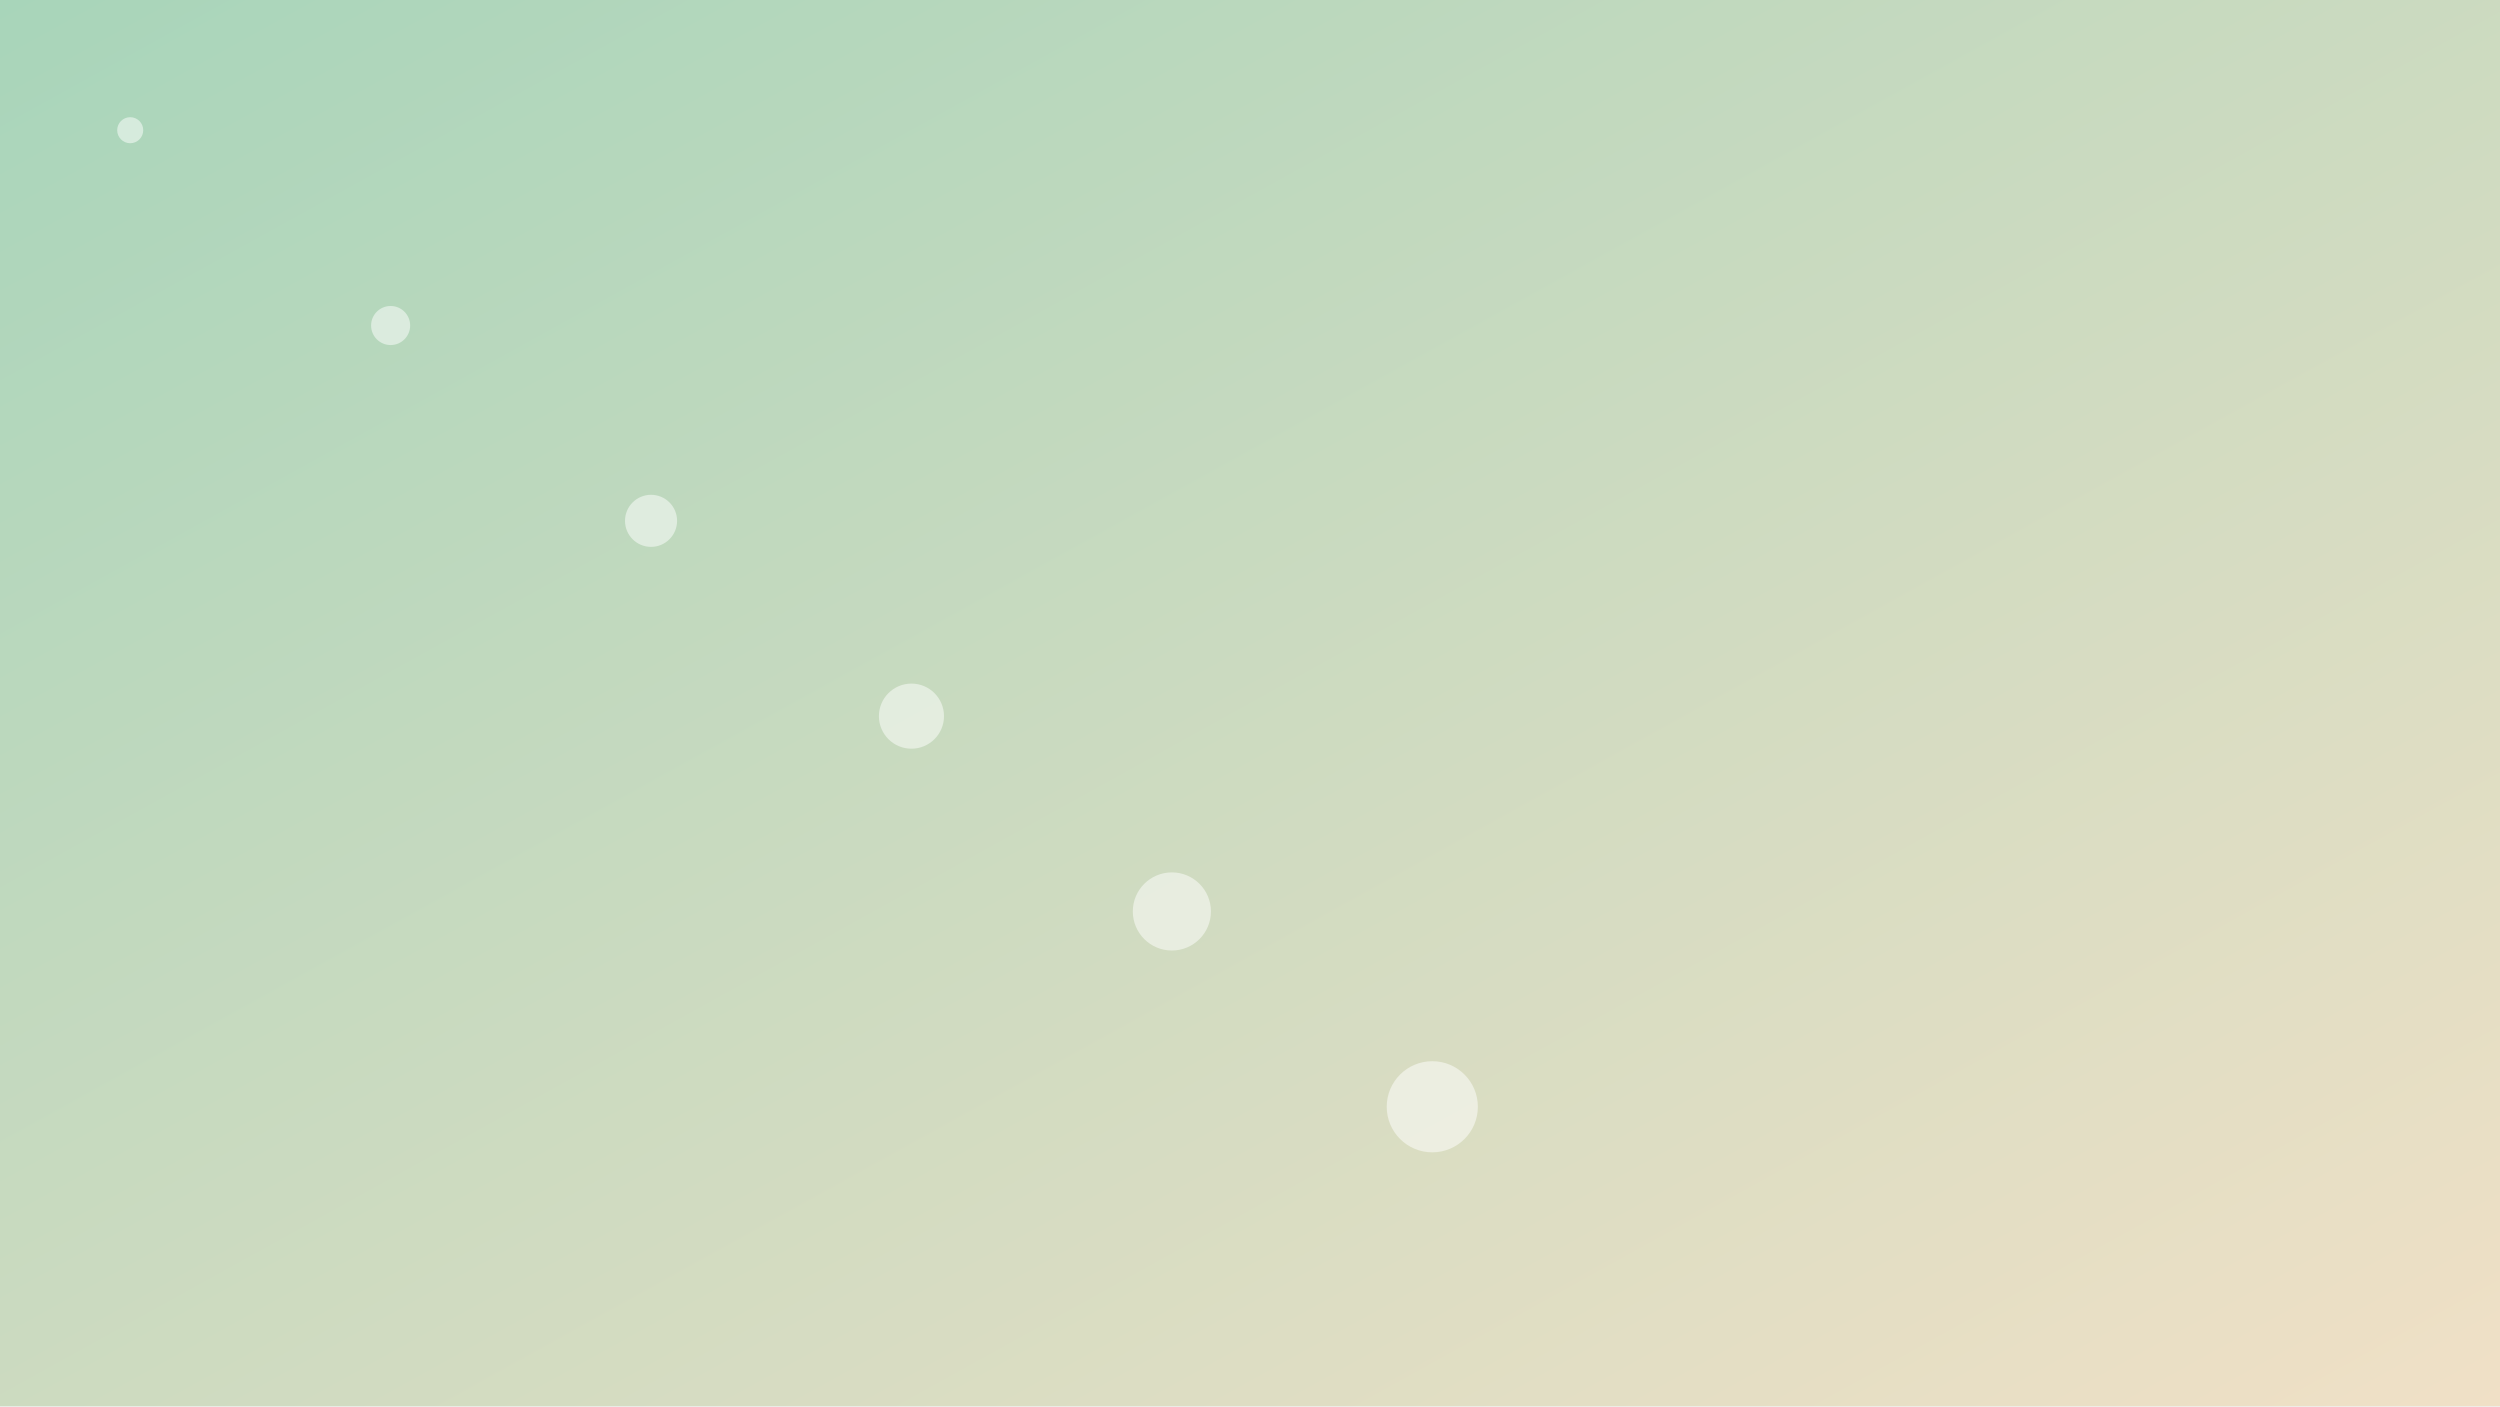
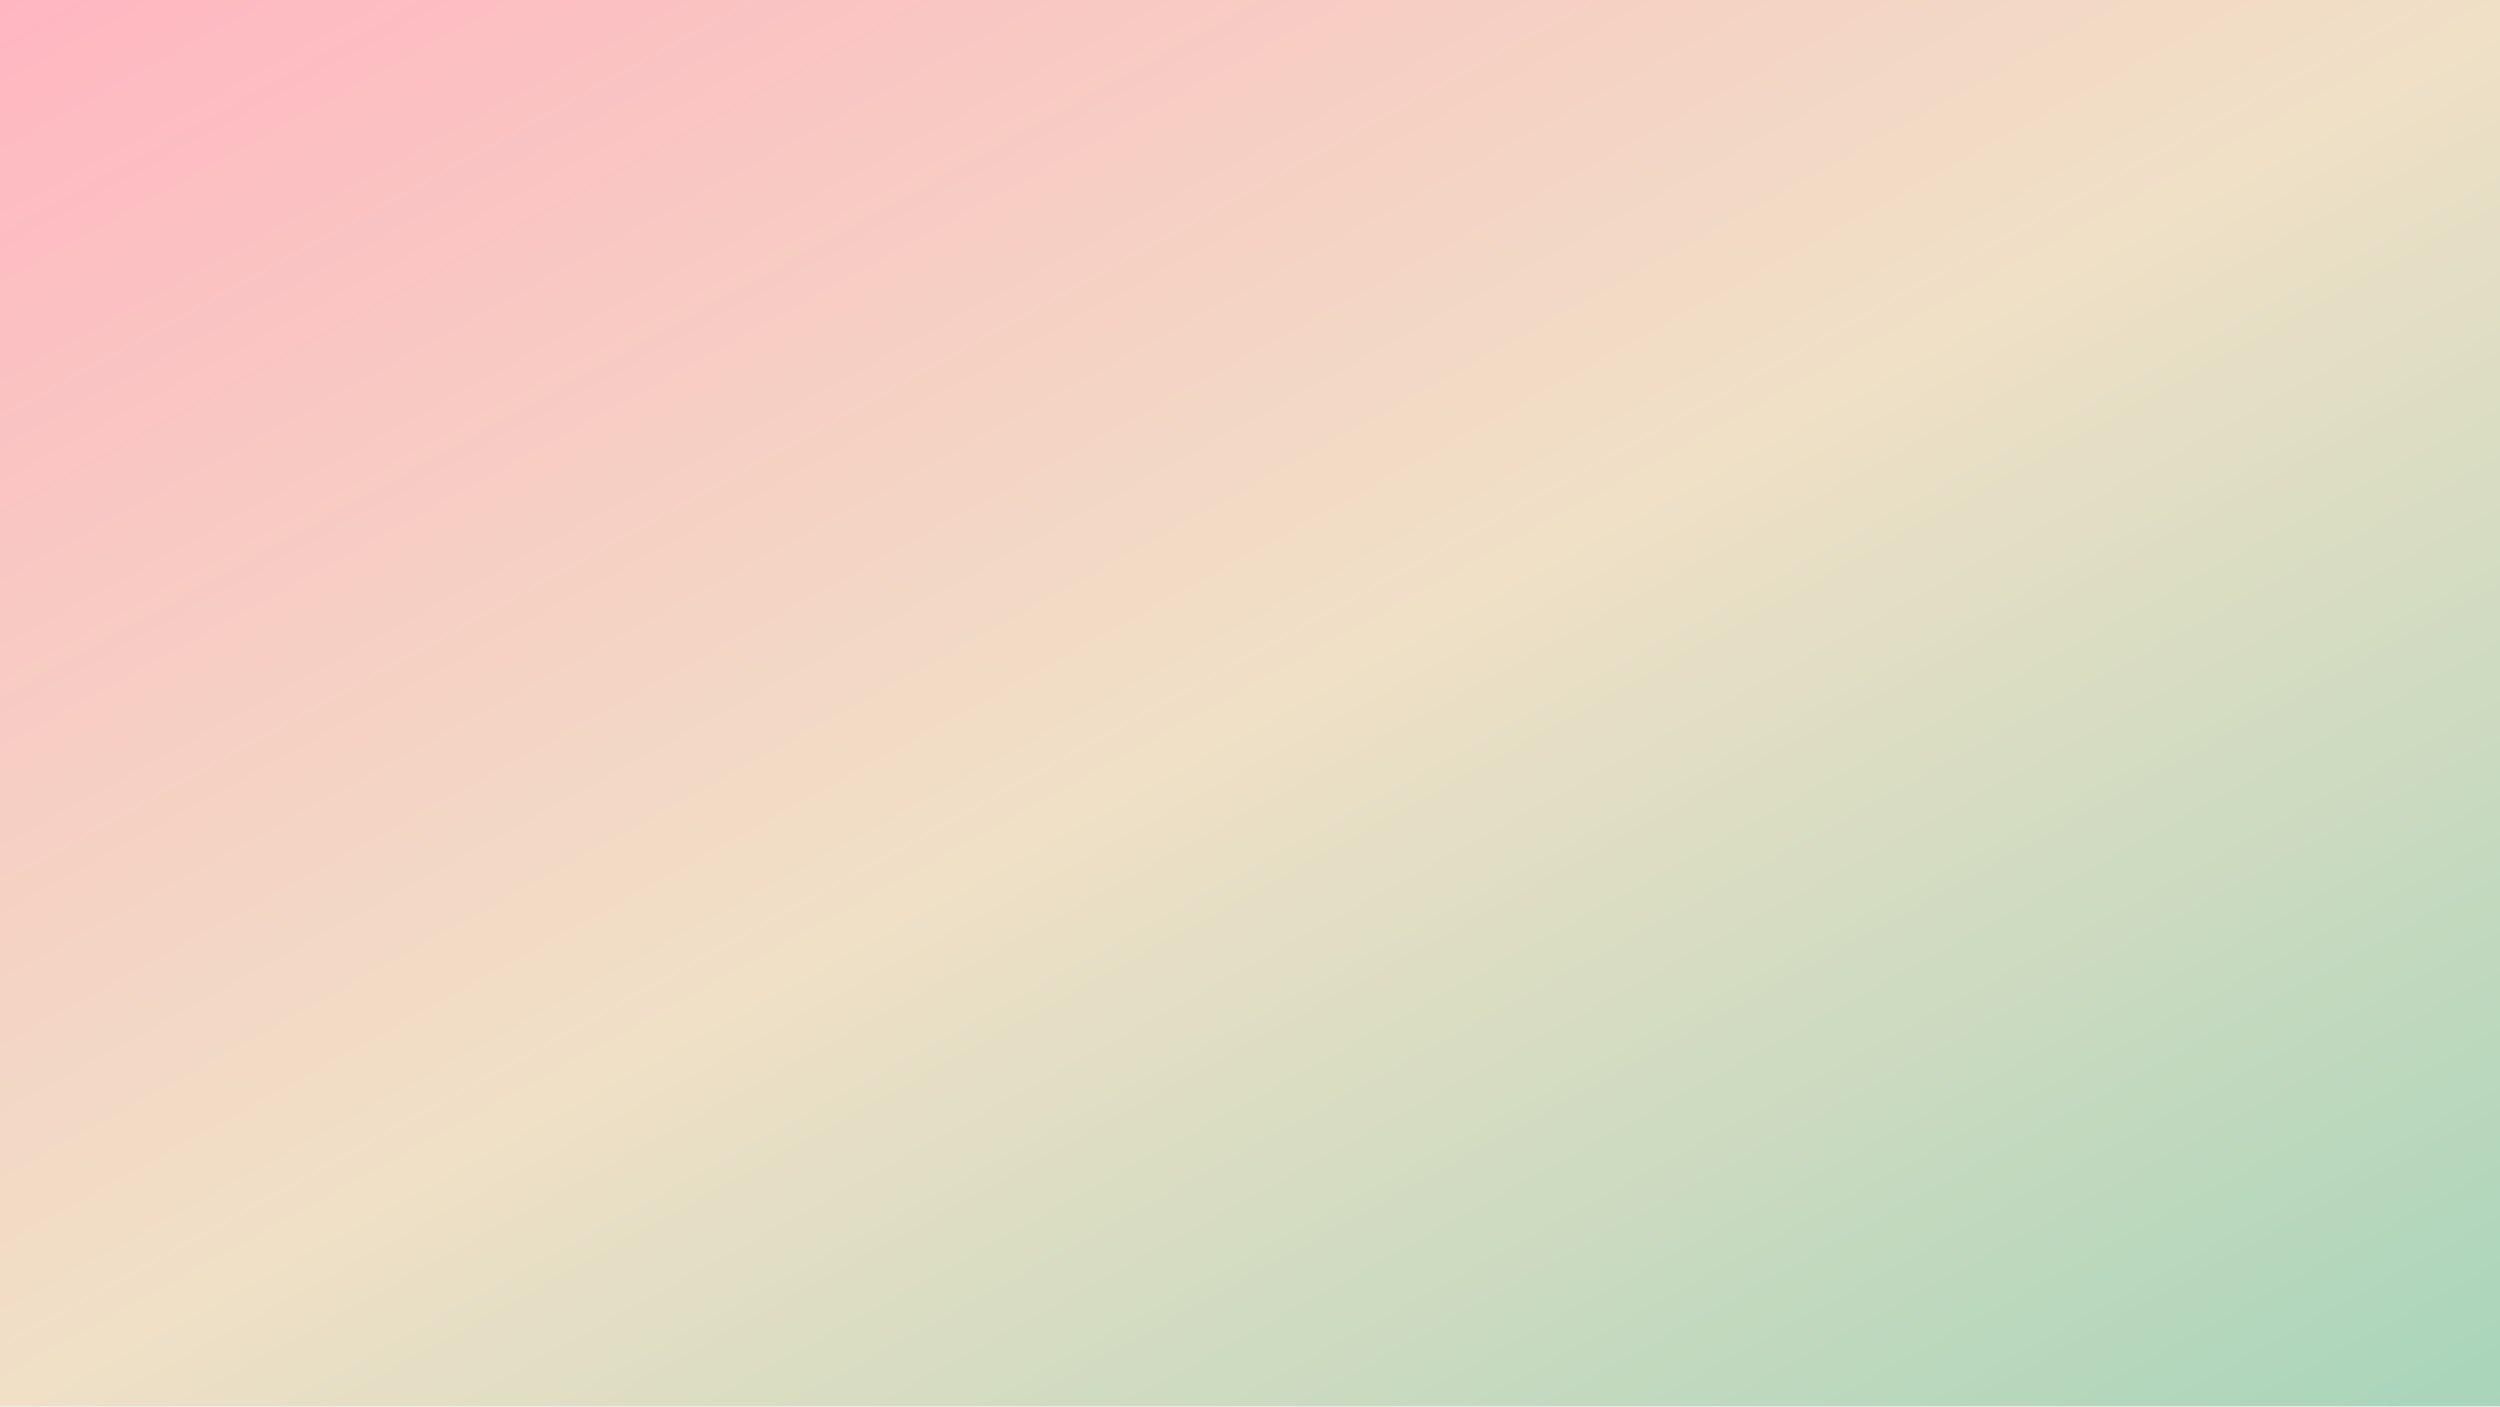
<svg xmlns="http://www.w3.org/2000/svg" viewBox="0 0 1920 1080" width="1920" height="1080">
  <defs>
    <linearGradient id="gradient" x1="0" y1="0" x2="1" y2="1">
-       <stop offset="0%" stop-color="#a8d5ba" />
-       <stop offset="100%" stop-color="#f0e0c6" />
+       <stop offset="0%" stop-color="#FFB6C1" />
+       <stop offset="50%" stop-color="#F0E0C6" />
+       <stop offset="100%" stop-color="#a8d5ba" />
    </linearGradient>
  </defs>
  <rect width="1920" height="1080" fill="url(#gradient)" />
-   <g fill="#ffffff" opacity="0.5">
-     <circle cx="100" cy="100" r="10" />
-     <circle cx="300" cy="250" r="15" />
-     <circle cx="500" cy="400" r="20" />
-     <circle cx="700" cy="550" r="25" />
-     <circle cx="900" cy="700" r="30" />
-     <circle cx="1100" cy="850" r="35" />
-   </g>
</svg>
